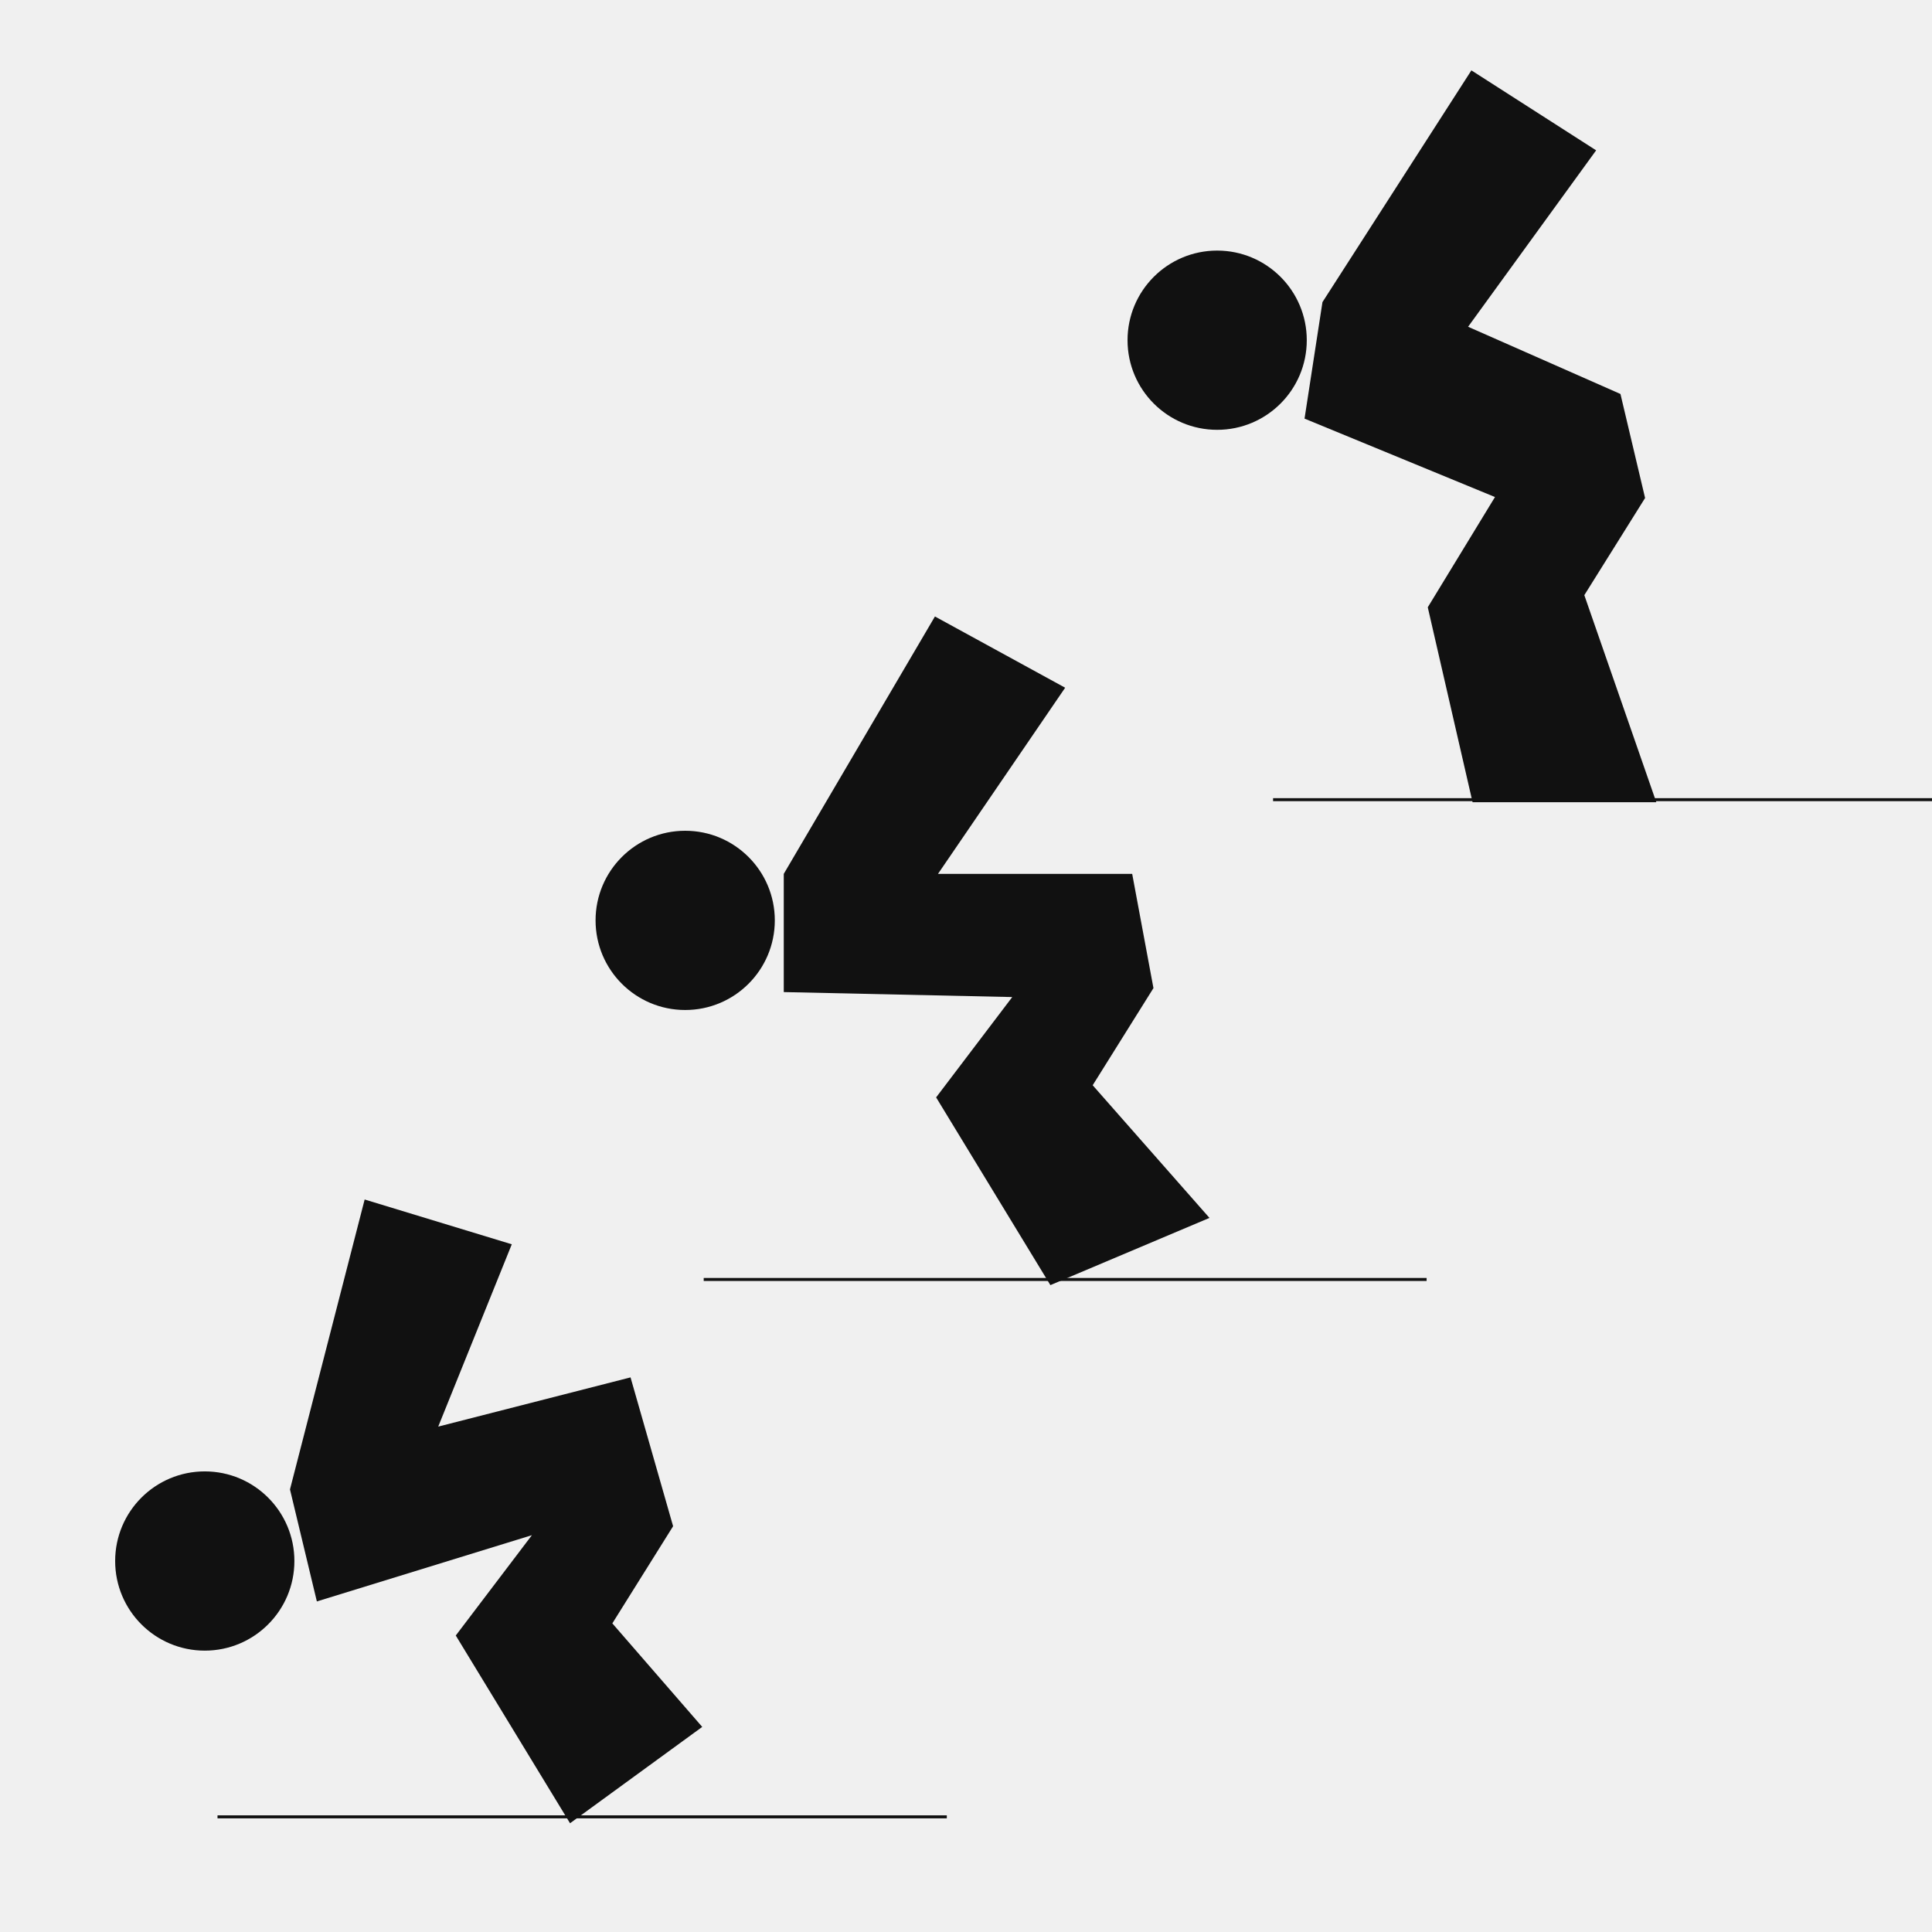
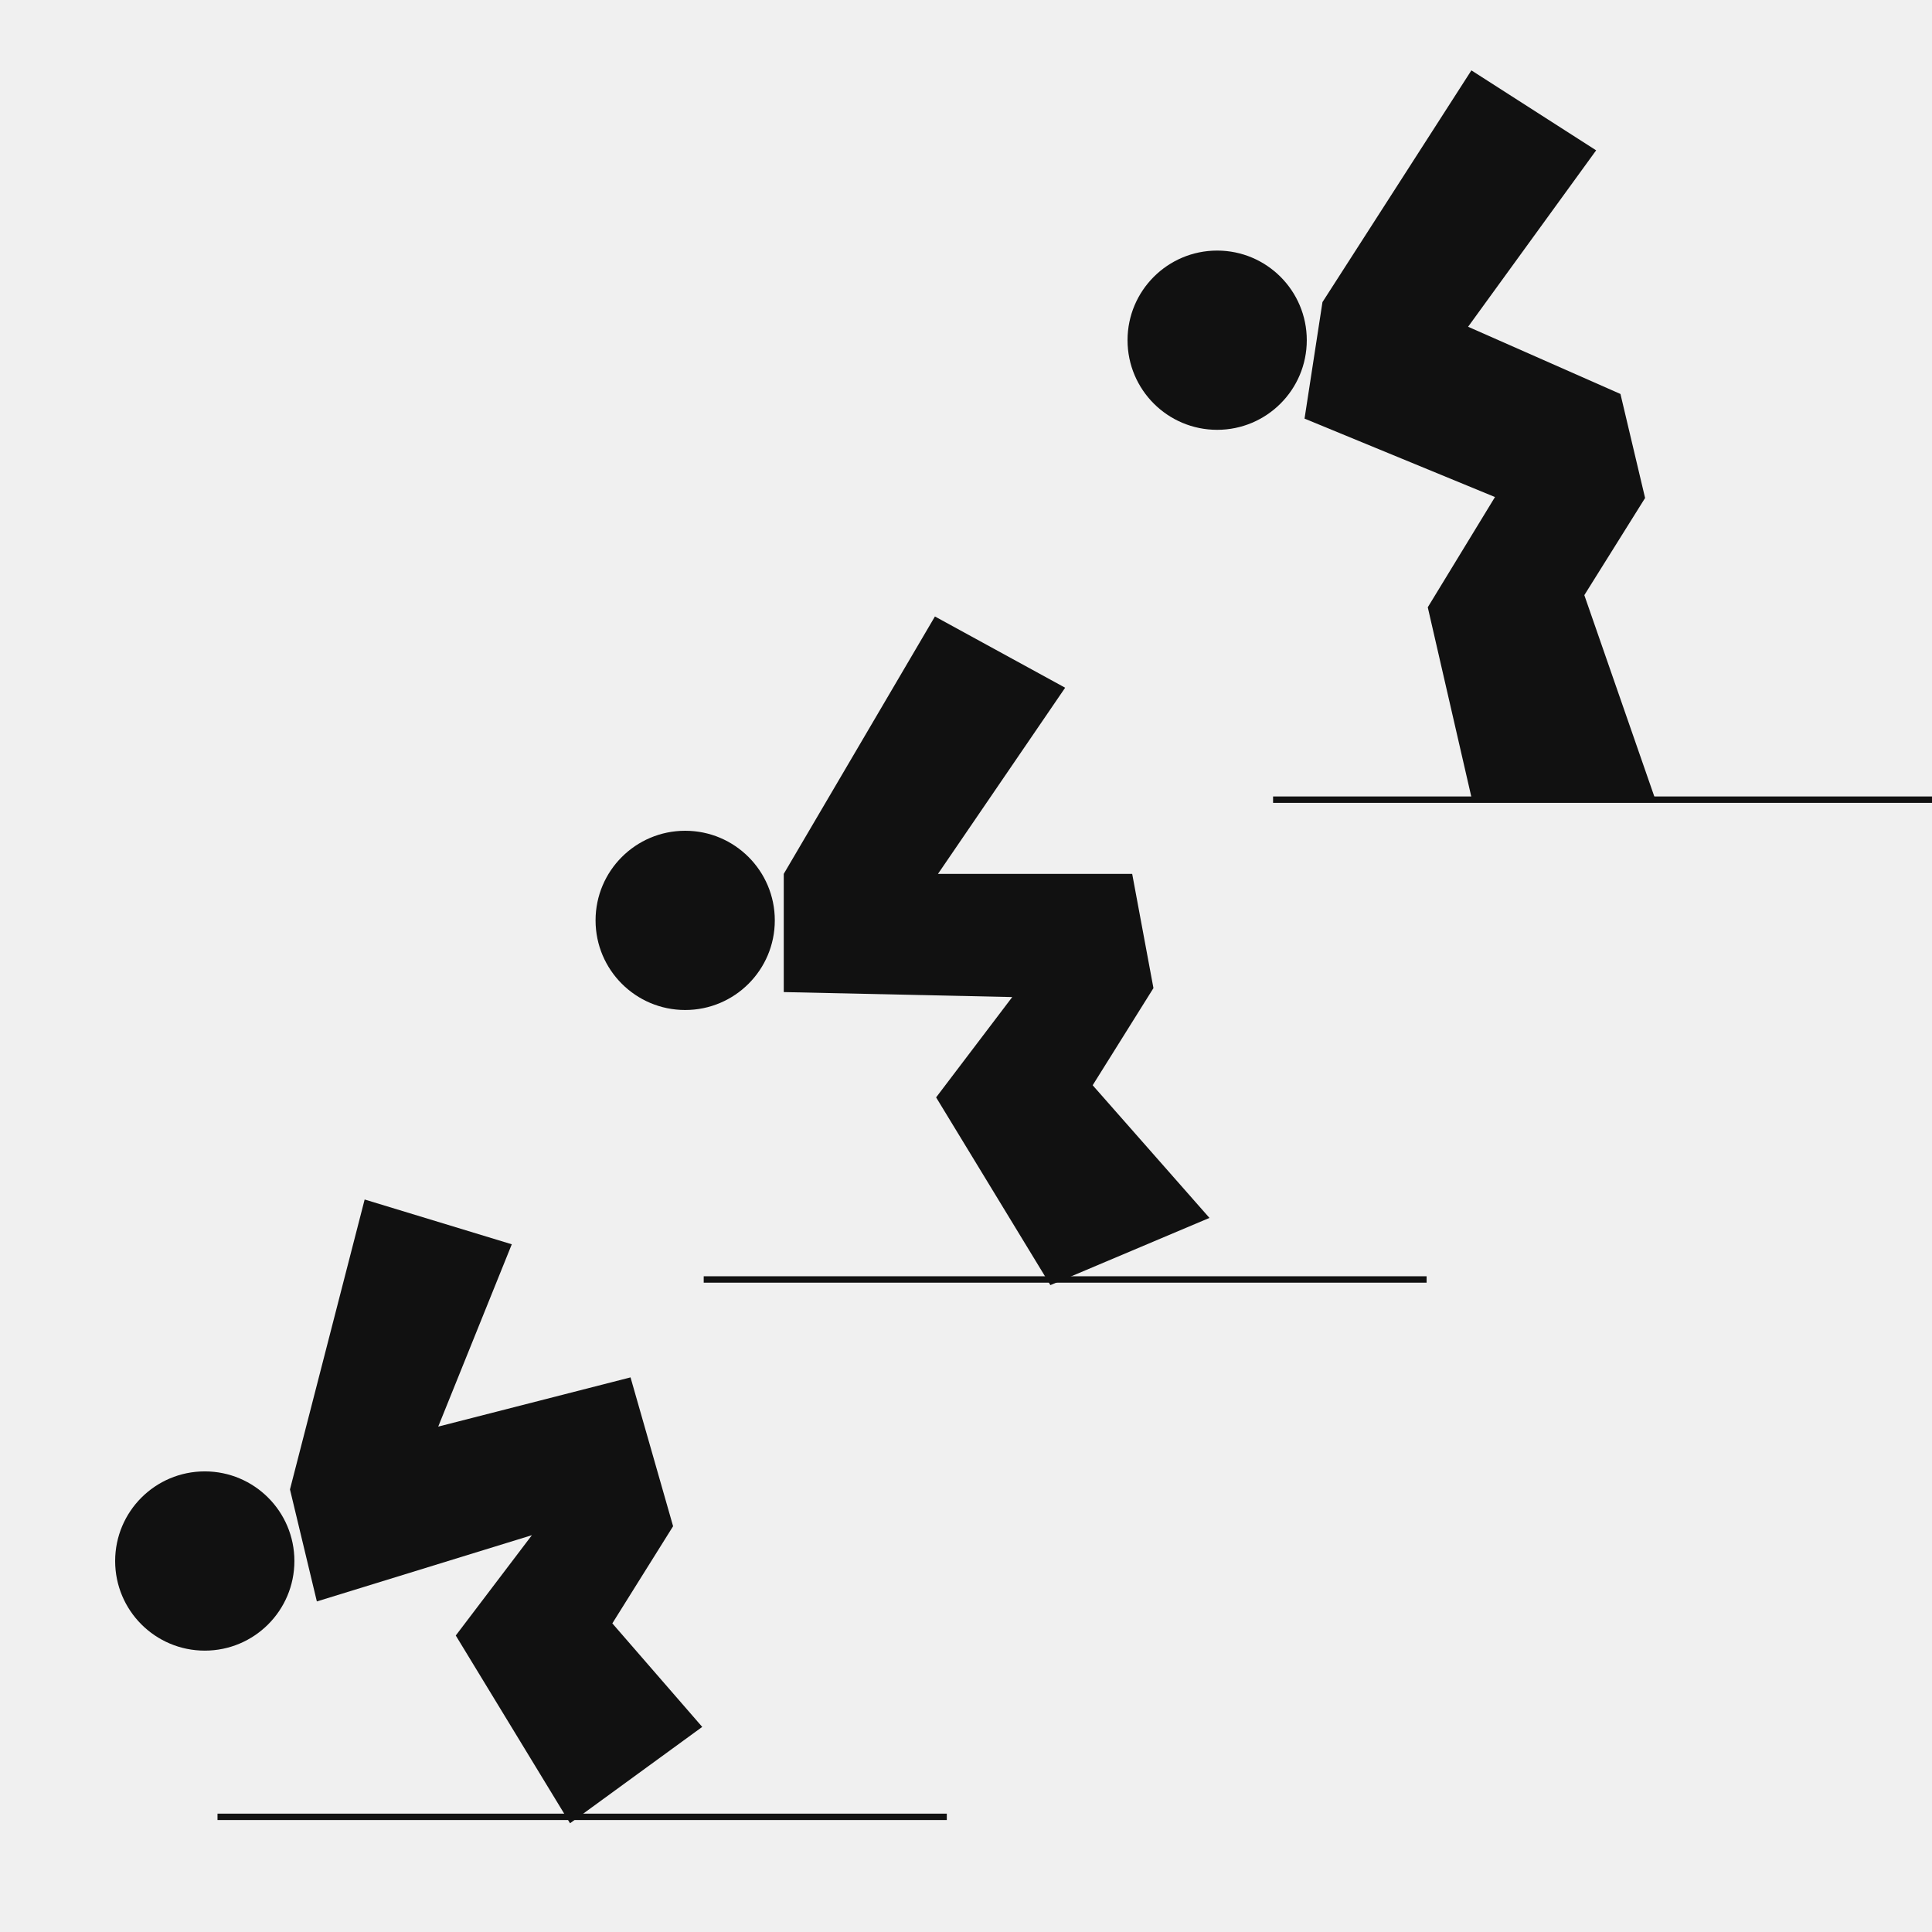
- <svg xmlns="http://www.w3.org/2000/svg" width="644" height="644" viewBox="0 0 644 644" fill="none">
-   <g clip-path="url(#clip0_2694_675)">
-     <circle cx="228.396" cy="306.794" r="29.873" fill="#111111" />
-     <path d="M355.053 229.239L311.645 205.493L261.256 291.287V330.693L337.415 332.353L312.041 365.795L350.13 428.373L403.155 405.968L364.228 361.749L384.484 329.366L377.395 291.287H312.667L355.053 229.239Z" fill="#111111" />
-     <ellipse cx="68.258" cy="520.337" rx="29.873" ry="29.873" fill="#111111" />
-     <path d="M170.596 414.762L121.55 399.834L96.659 496.47L105.621 533.812L177.299 511.728L151.925 545.17L190.013 607.748L234.077 575.635L204.112 541.124L224.368 508.741L210.178 459.129L146.073 475.536L170.596 414.762Z" fill="#111111" />
-     <ellipse cx="405.719" cy="113.401" rx="29.873" ry="29.873" fill="#111111" />
-     <path d="M532.047 50.113L490.464 23.457L440.821 100.705L434.846 139.54L498.327 165.679L475.922 202.427L490.858 267.402H552.099L528.108 198.382L548.364 165.999L540.15 131.325L489.365 108.92L532.047 50.113Z" fill="#111111" />
-     <path d="M424.357 266.556H663.192" stroke="#111111" />
-     <path d="M234.569 426.49H475.536" stroke="#111111" />
-     <path d="M72.503 605.616H315.603" stroke="#111111" />
+ <svg xmlns="http://www.w3.org/2000/svg" width="604" height="604" viewBox="0 0 604 604" fill="none">
+   <g clip-path="url(#clip0_2883_551)">
+     <circle cx="214.209" cy="287.739" r="28.018" fill="#111111" />
+     <path d="M332.998 215L292.286 192.729L245.027 273.195V310.153L316.455 311.71L292.658 343.074L328.38 401.766L378.112 380.753L341.603 339.28L360.601 308.908L353.953 273.195H293.245L332.998 215Z" fill="#111111" />
+     <circle cx="64.018" cy="488.018" r="28.018" fill="#111111" />
+     <path d="M159.999 389L113.999 375L90.654 465.634L99.06 500.656L166.285 479.944L142.487 511.308L178.21 570L219.536 539.881L191.433 507.514L210.431 477.142L197.122 430.611L136.999 446L159.999 389Z" fill="#111111" />
+     <circle cx="380.52" cy="106.357" r="28.018" fill="#111111" />
+     <path d="M499.001 47L460.001 22L413.442 94.45L407.838 130.873L467.376 155.389L446.362 189.854L460.371 250.793H517.808L495.307 186.06L514.305 155.688L506.601 123.168L458.97 102.155L499.001 47Z" fill="#111111" />
+     <path d="M398 250H622" stroke="#111111" stroke-width="2" />
+     <path d="M220 400H446" stroke="#111111" stroke-width="2" />
+     <path d="M68 568H296" stroke="#111111" stroke-width="2" />
  </g>
  <defs>
-     <clipPath id="clip0_2694_675">
-       <rect width="644" height="644" fill="white" />
+     <clipPath id="clip0_2883_551">
+       <rect width="604" height="604" fill="white" />
    </clipPath>
  </defs>
</svg>
